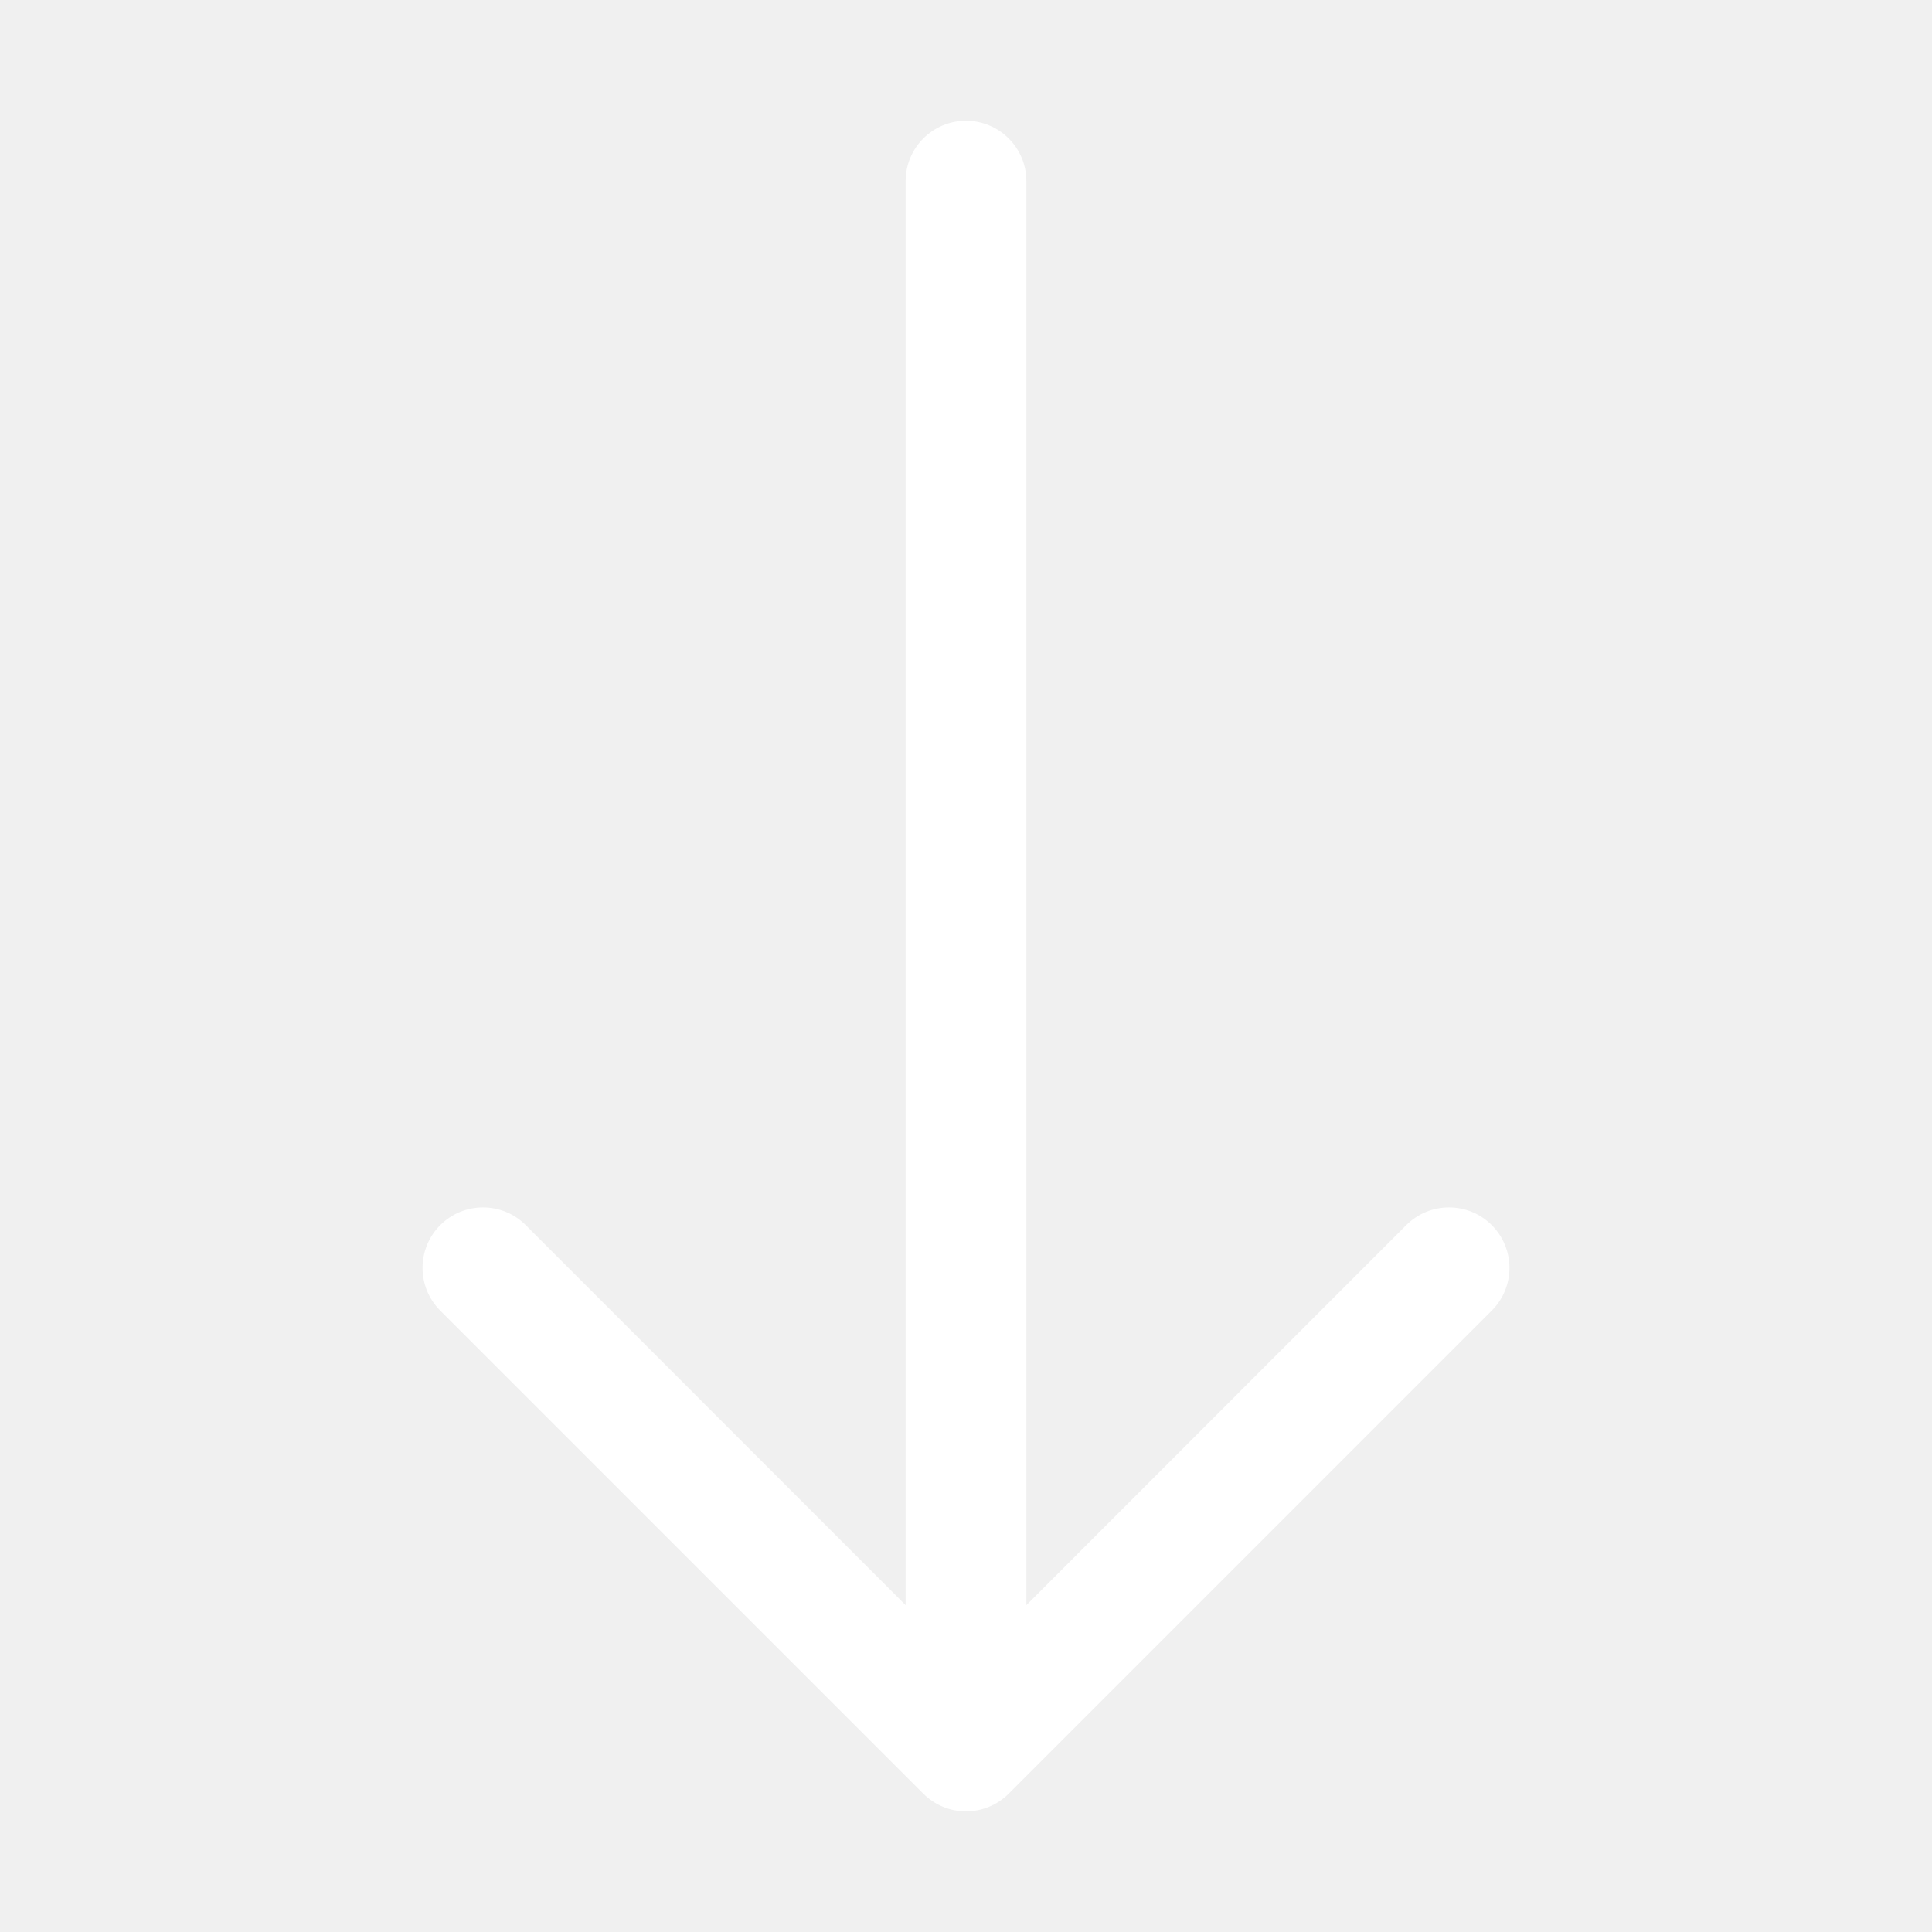
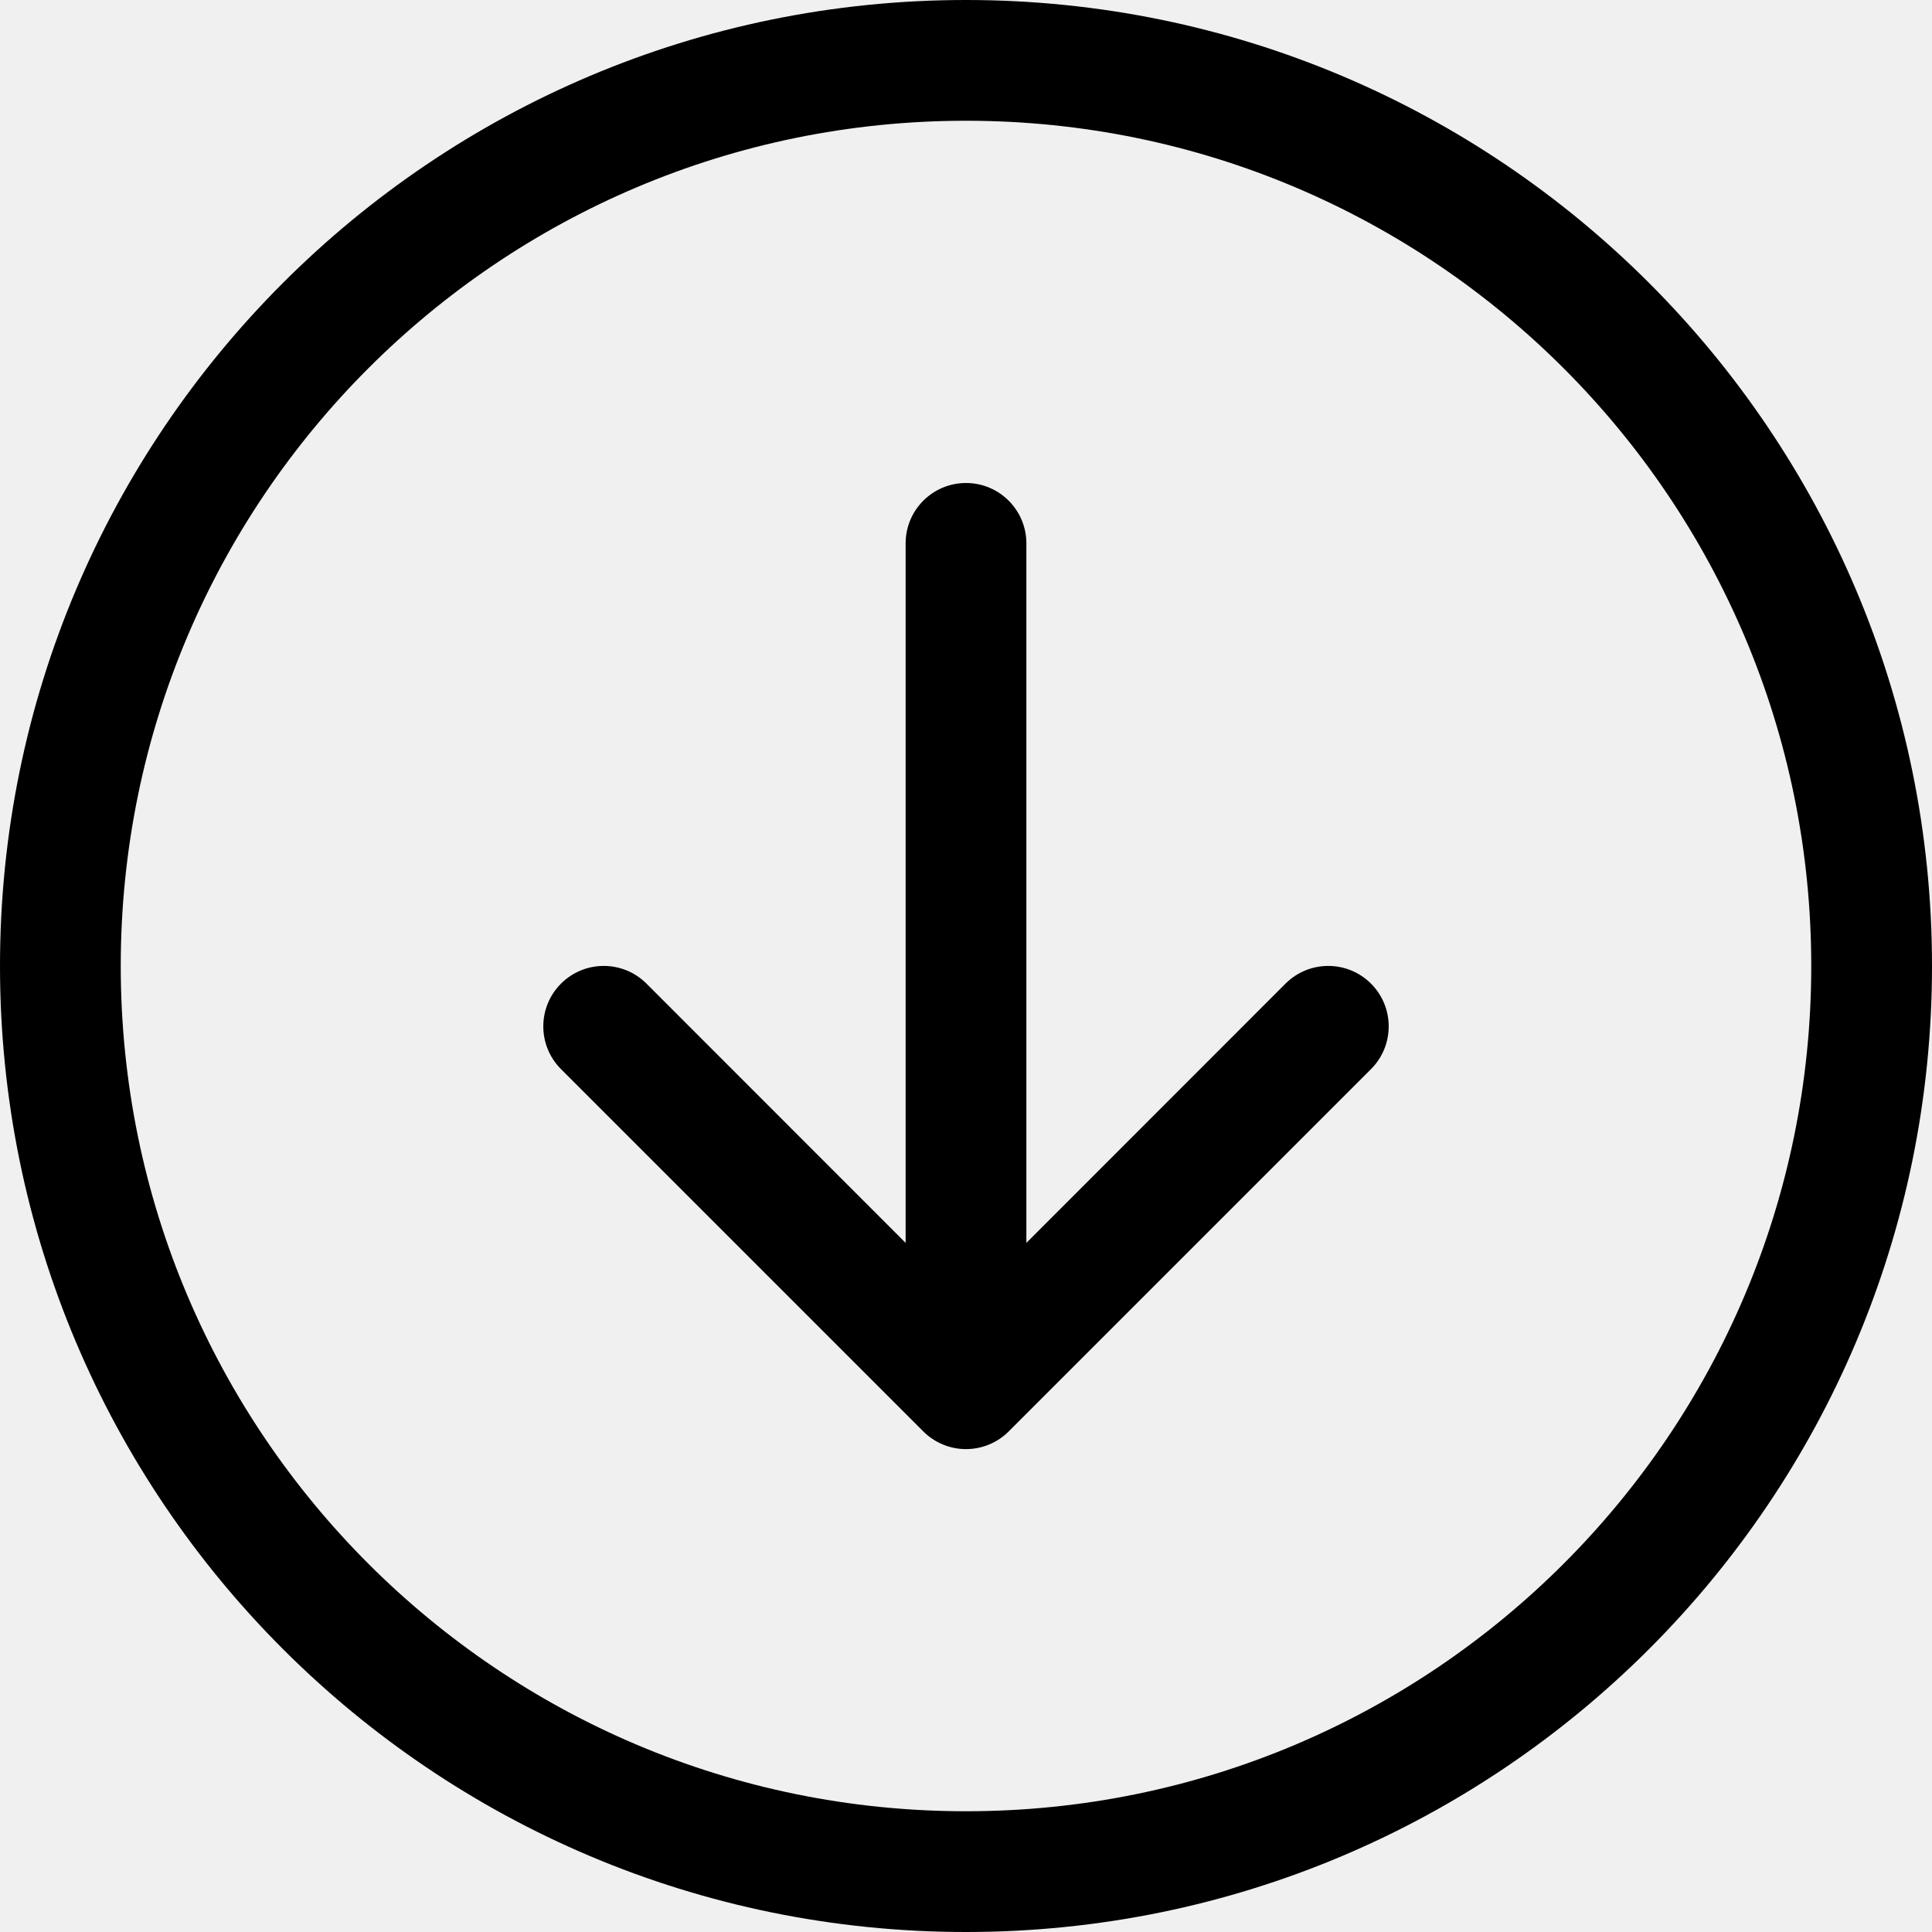
- <svg xmlns="http://www.w3.org/2000/svg" width="16" height="16" fill="#ffffff" class="bi bi-arrow-down" viewBox="0 0 16 16">
-   <path fill-rule="evenodd" d="M8 1a.5.5 0 0 1 .5.5v11.793l3.146-3.147a.5.5 0 0 1 .708.708l-4 4a.5.5 0 0 1-.708 0l-4-4a.5.5 0 0 1 .708-.708L7.5 13.293V1.5A.5.5 0 0 1 8 1z" />
+ <svg xmlns="http://www.w3.org/2000/svg" width="16" height="16" fill="currentColor" class="bi bi-arrow-down-circle" viewBox="0 0 16 16">
+   <path fill-rule="evenodd" d="M1 8a7 7 0 1 0 14 0A7 7 0 0 0 1 8zm15 0A8 8 0 1 1 0 8a8 8 0 0 1 16 0zM8.5 4.5a.5.5 0 0 0-1 0v5.793L5.354 8.146a.5.5 0 1 0-.708.708l3 3a.5.5 0 0 0 .708 0l3-3a.5.5 0 0 0-.708-.708L8.5 10.293V4.5z" />
</svg>
